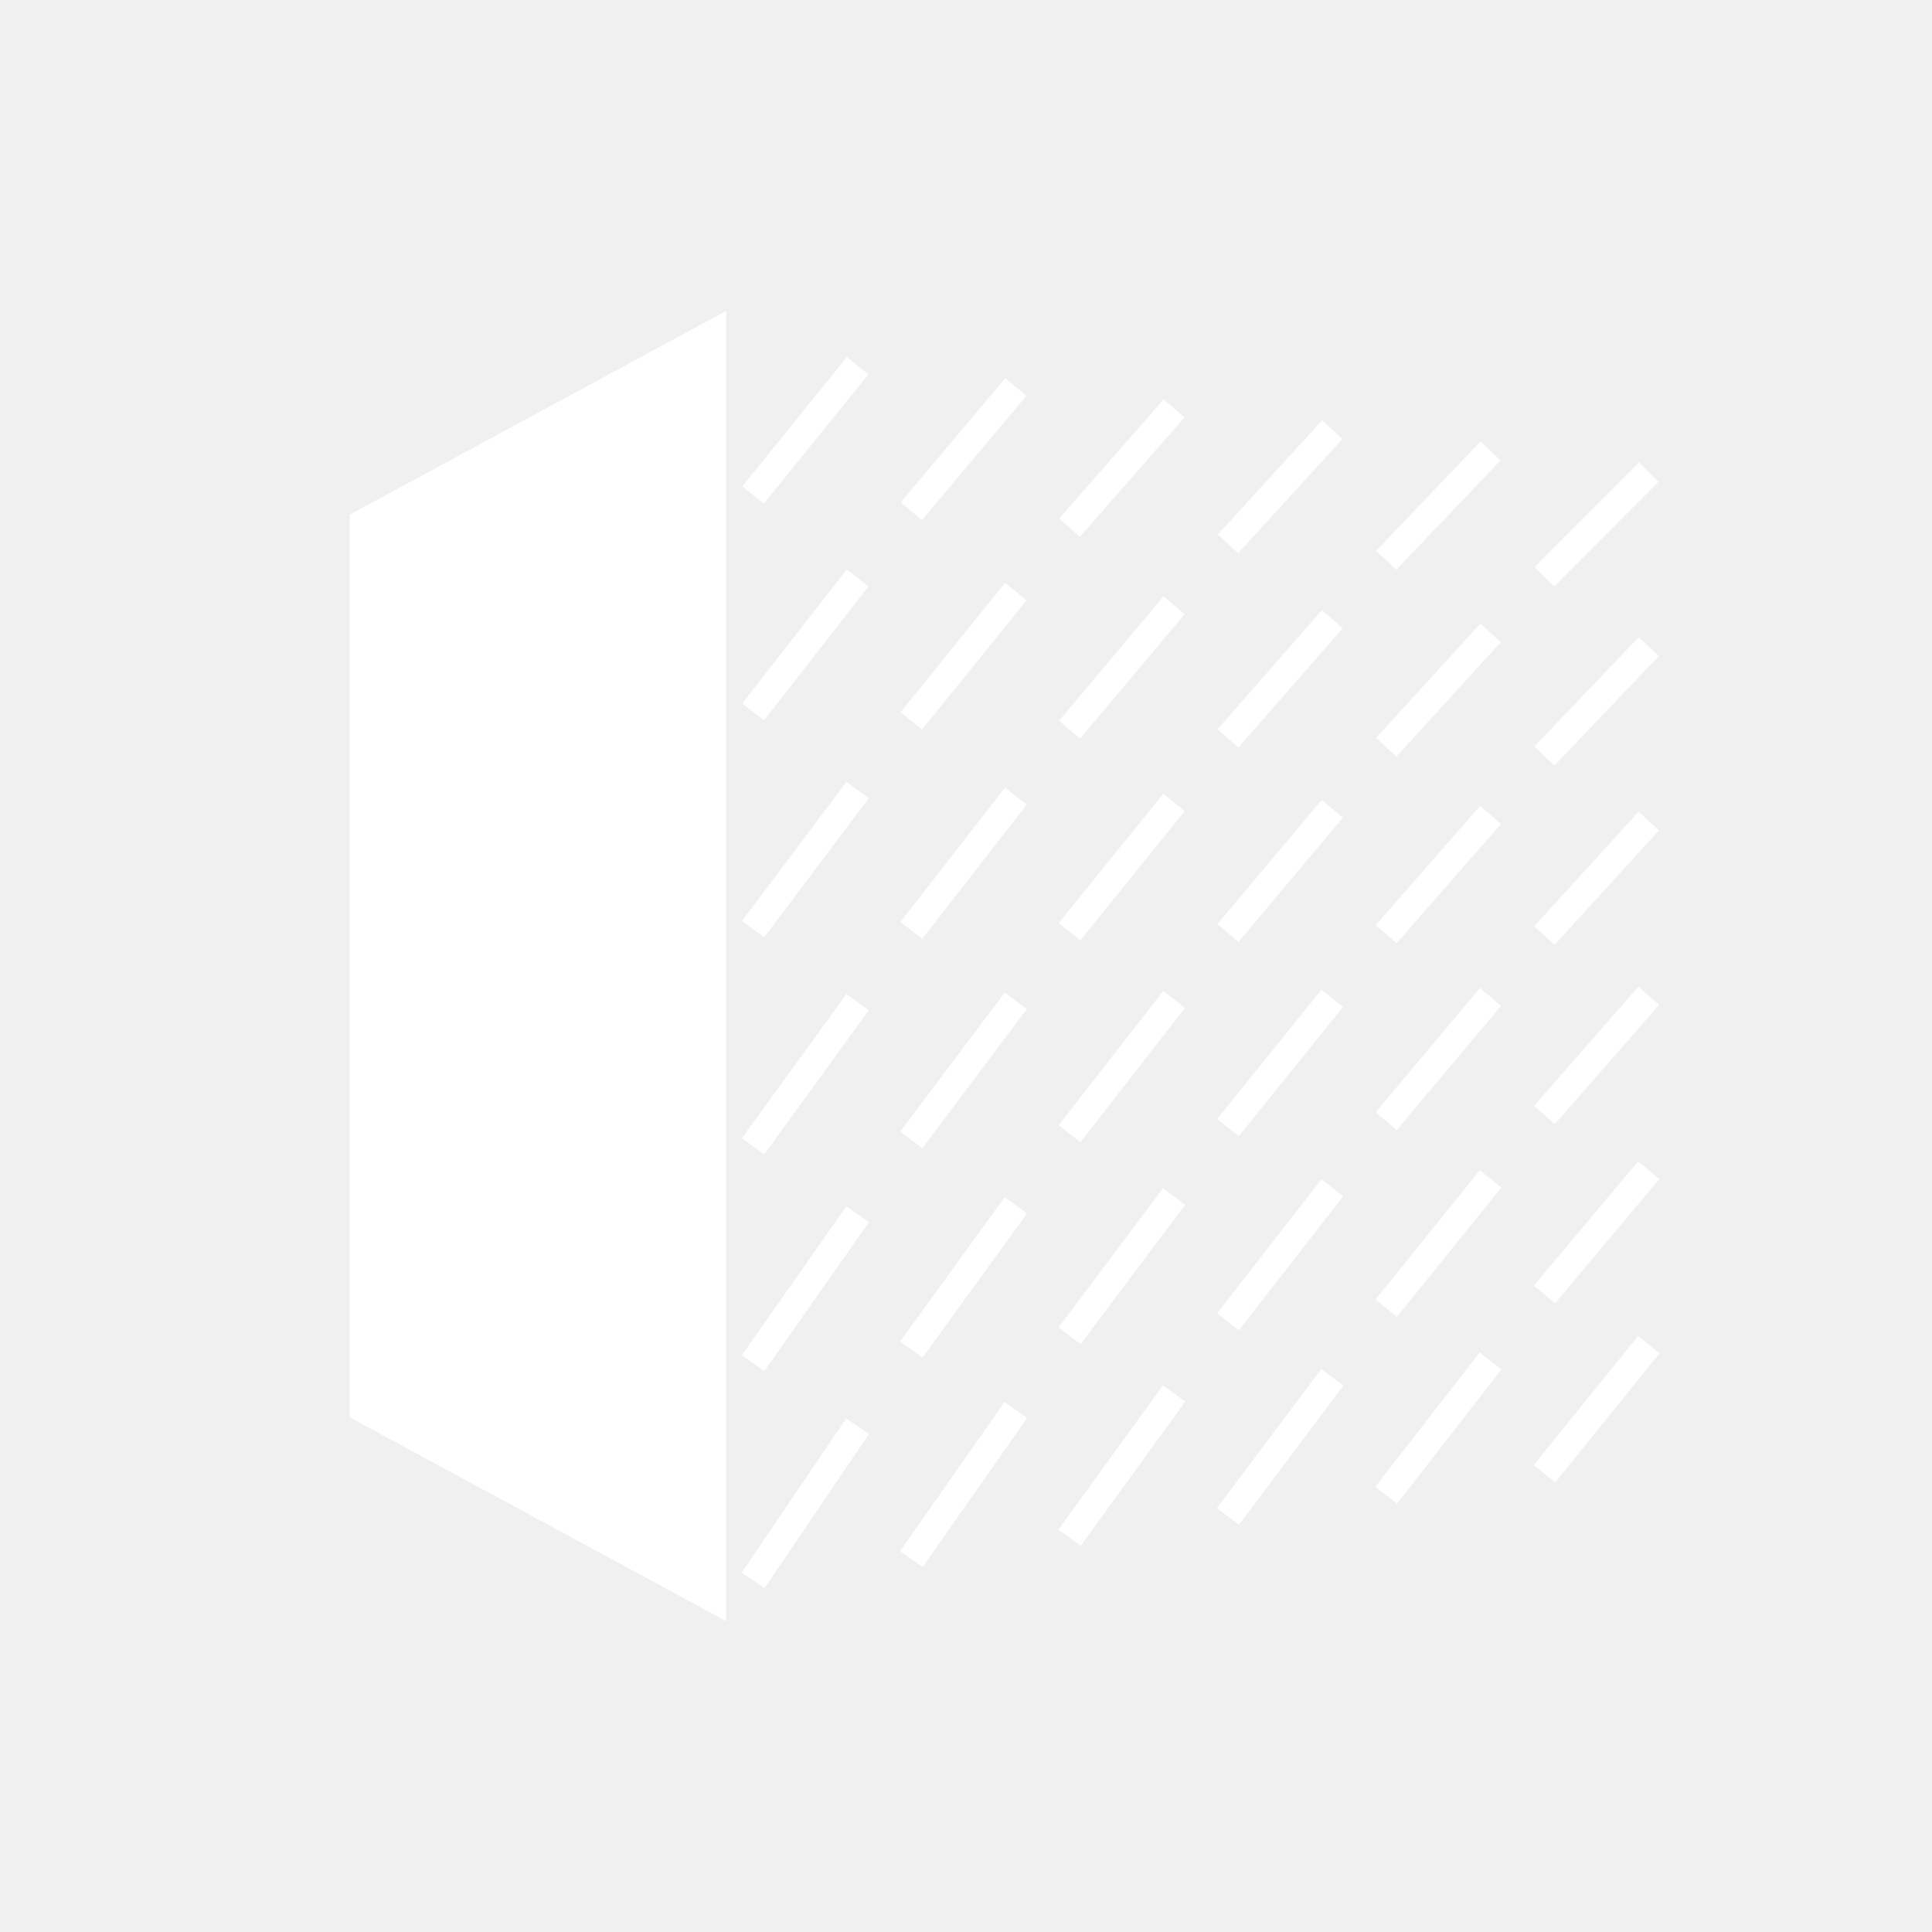
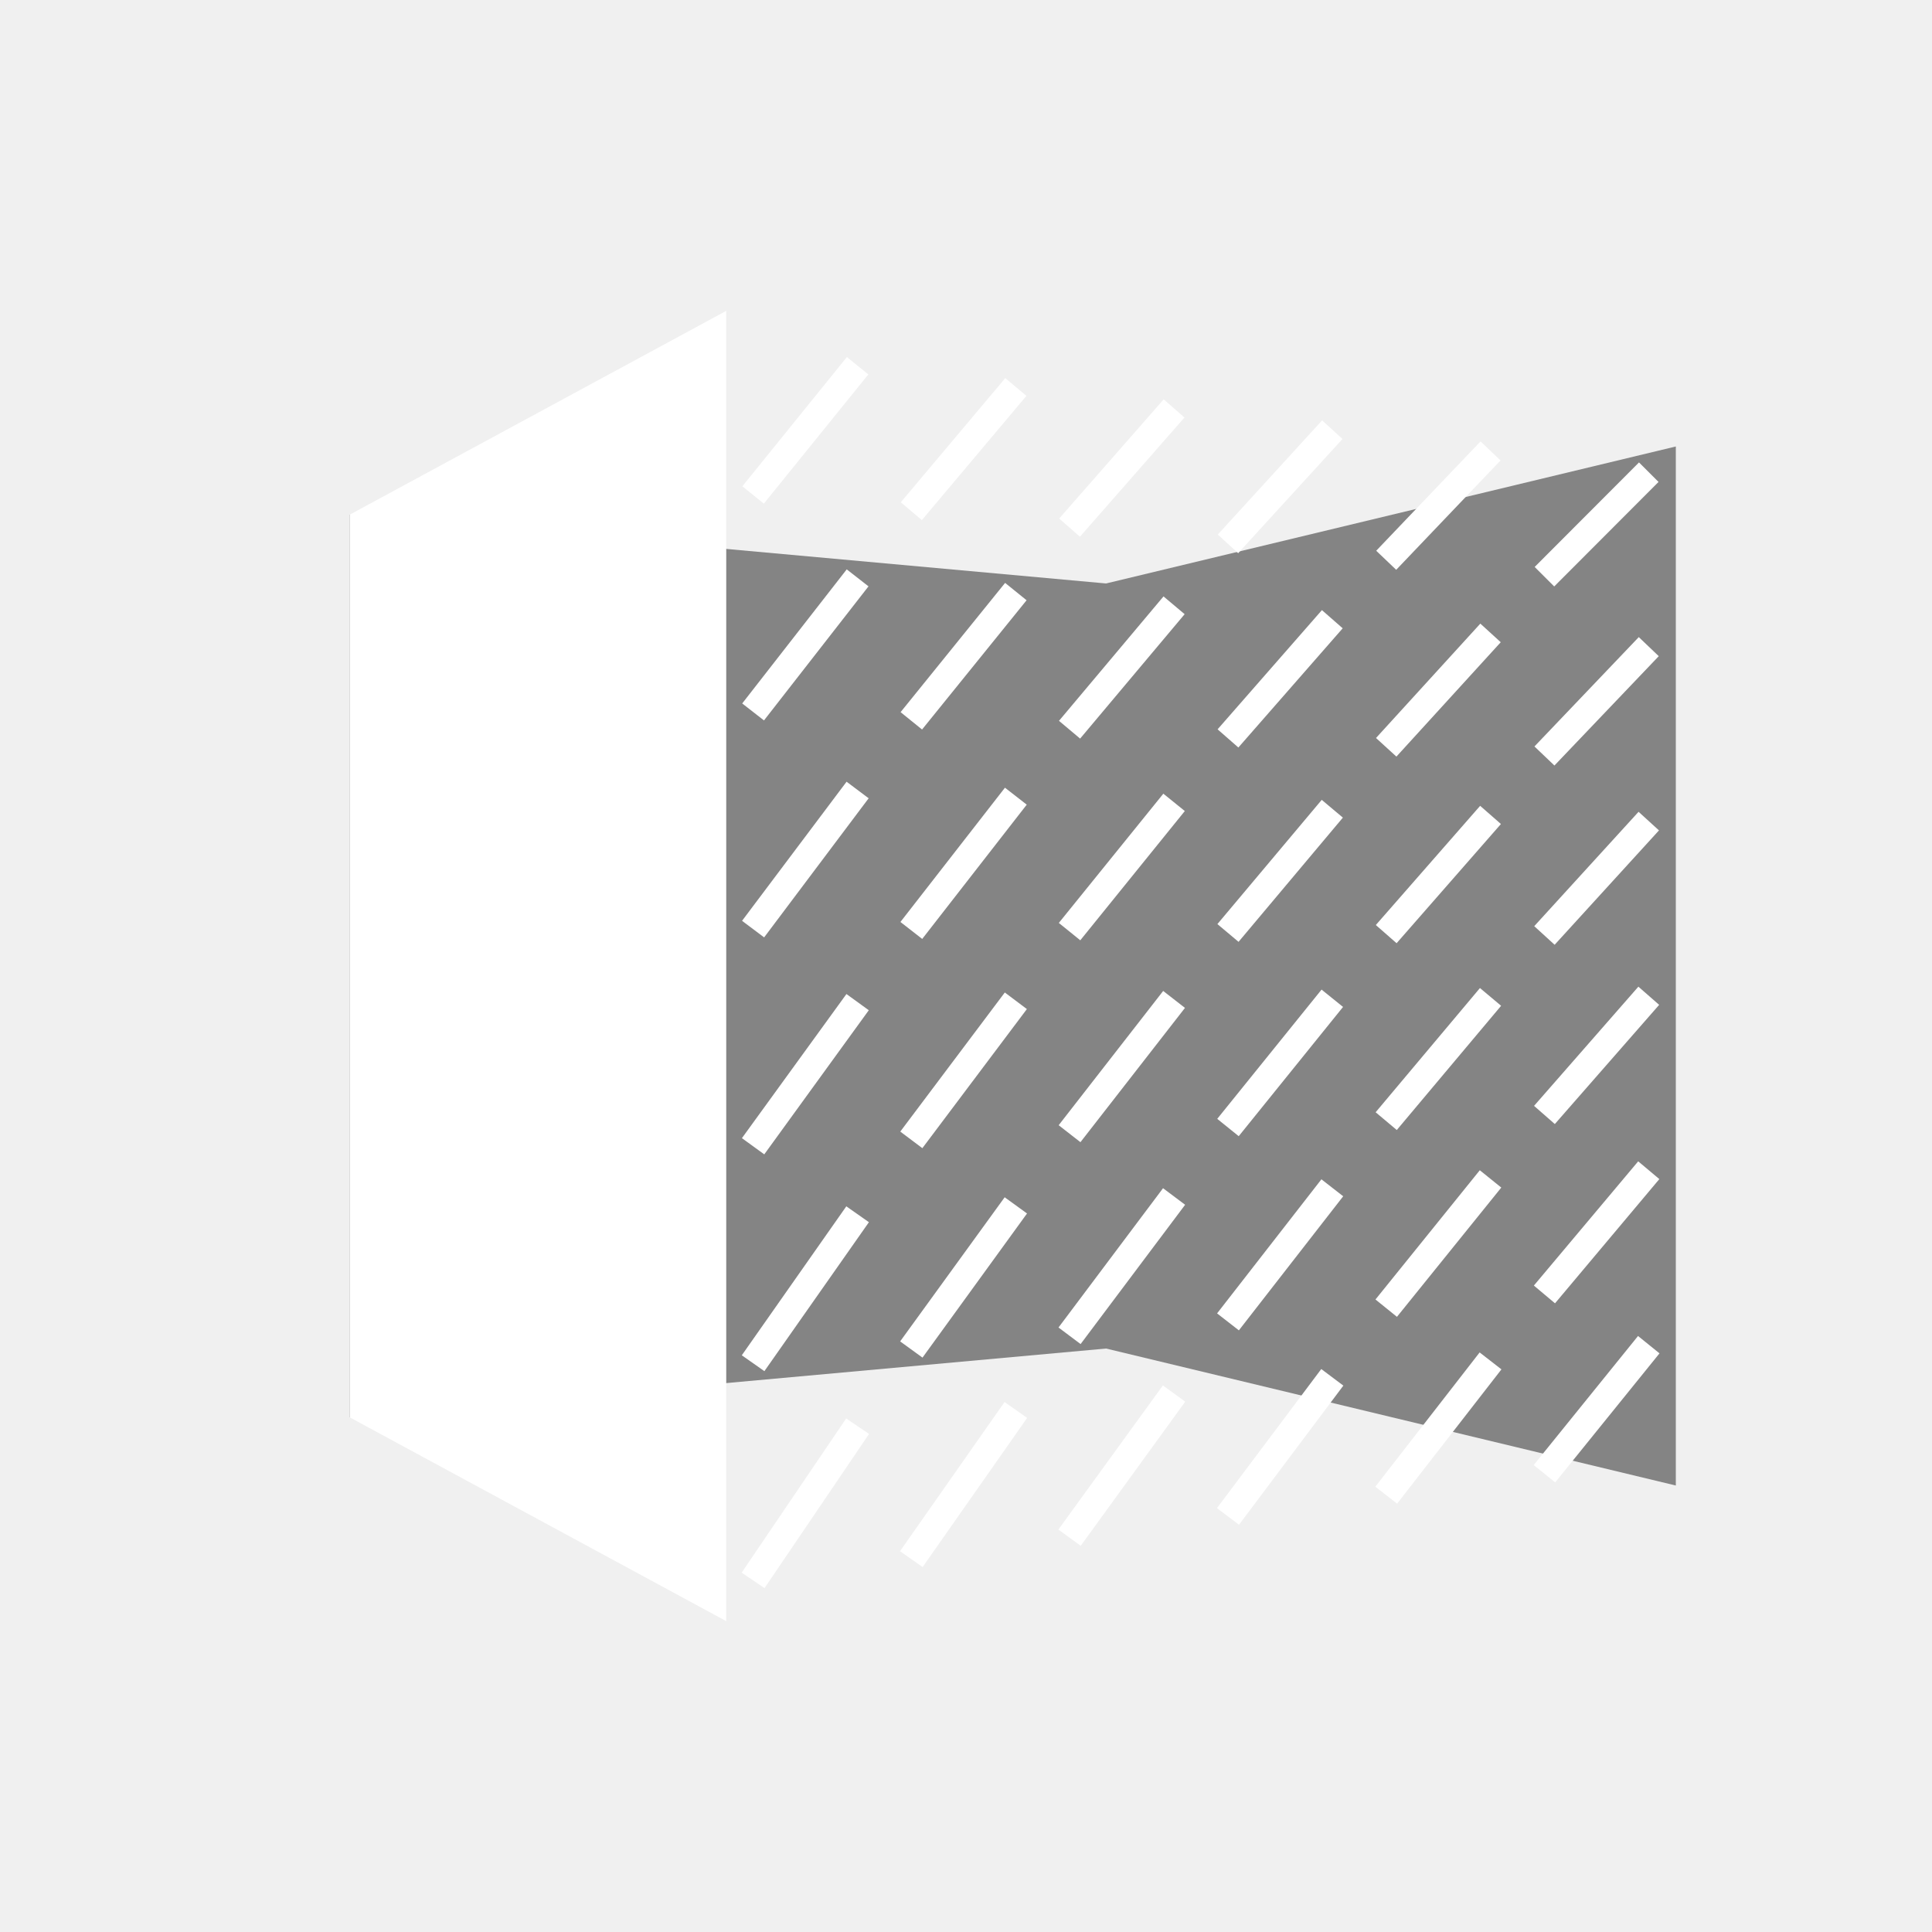
<svg xmlns="http://www.w3.org/2000/svg" viewBox="0 0 100 100" width="500" height="500">
+   <path d="M86.74,76.89L57.25,69.80L57.25,30.20L86.74,23.11ZM57.25,69.80L18.10,73.36L18.10,26.64L57.25,30.20Z" fill="#000000" fill-opacity="0.45" />
  <path d="M18.10,73.36L37.59,83.91L37.59,16.09L18.10,26.64Z" fill="#FFFFFF" />
  <path d="M38.98,81.80L44.39,73.82M38.98,70.56L44.39,62.85M38.98,59.33L44.39,51.87M38.98,48.09L44.39,40.89M38.98,36.85L44.39,29.91M38.98,25.62L44.39,18.93M47.17,80.70L52.58,72.98M47.17,69.85L52.58,62.39M47.17,59.00L52.58,51.80M47.17,48.16L52.58,41.21M47.17,37.31L52.58,30.62M47.17,26.46L52.58,20.03M55.36,79.59L60.77,72.13M55.36,69.14L60.77,61.93M55.36,58.68L60.77,51.73M55.36,48.22L60.77,41.53M55.36,37.77L60.77,31.33M55.36,27.31L60.77,21.14M63.56,78.49L68.96,71.29M63.56,68.42L68.96,61.48M63.56,58.36L68.96,51.67M63.56,48.29L68.96,41.86M63.56,38.22L68.96,32.05M63.56,28.15L68.96,22.24M71.75,77.39L77.15,70.44M71.75,67.71L77.15,61.02M71.75,58.03L77.15,51.60M71.75,48.35L77.15,42.18M71.75,38.68L77.15,32.76M71.75,29.00L77.15,23.34M79.94,76.28L85.34,69.60M79.94,67.00L85.34,60.57M79.94,57.71L85.34,51.54M79.94,48.42L85.34,42.50M79.94,39.13L85.34,33.47M79.94,29.85L85.34,24.44" fill="none" stroke="#FFFFFF" stroke-width="1.429" stroke-linecap="butt" />
</svg>
